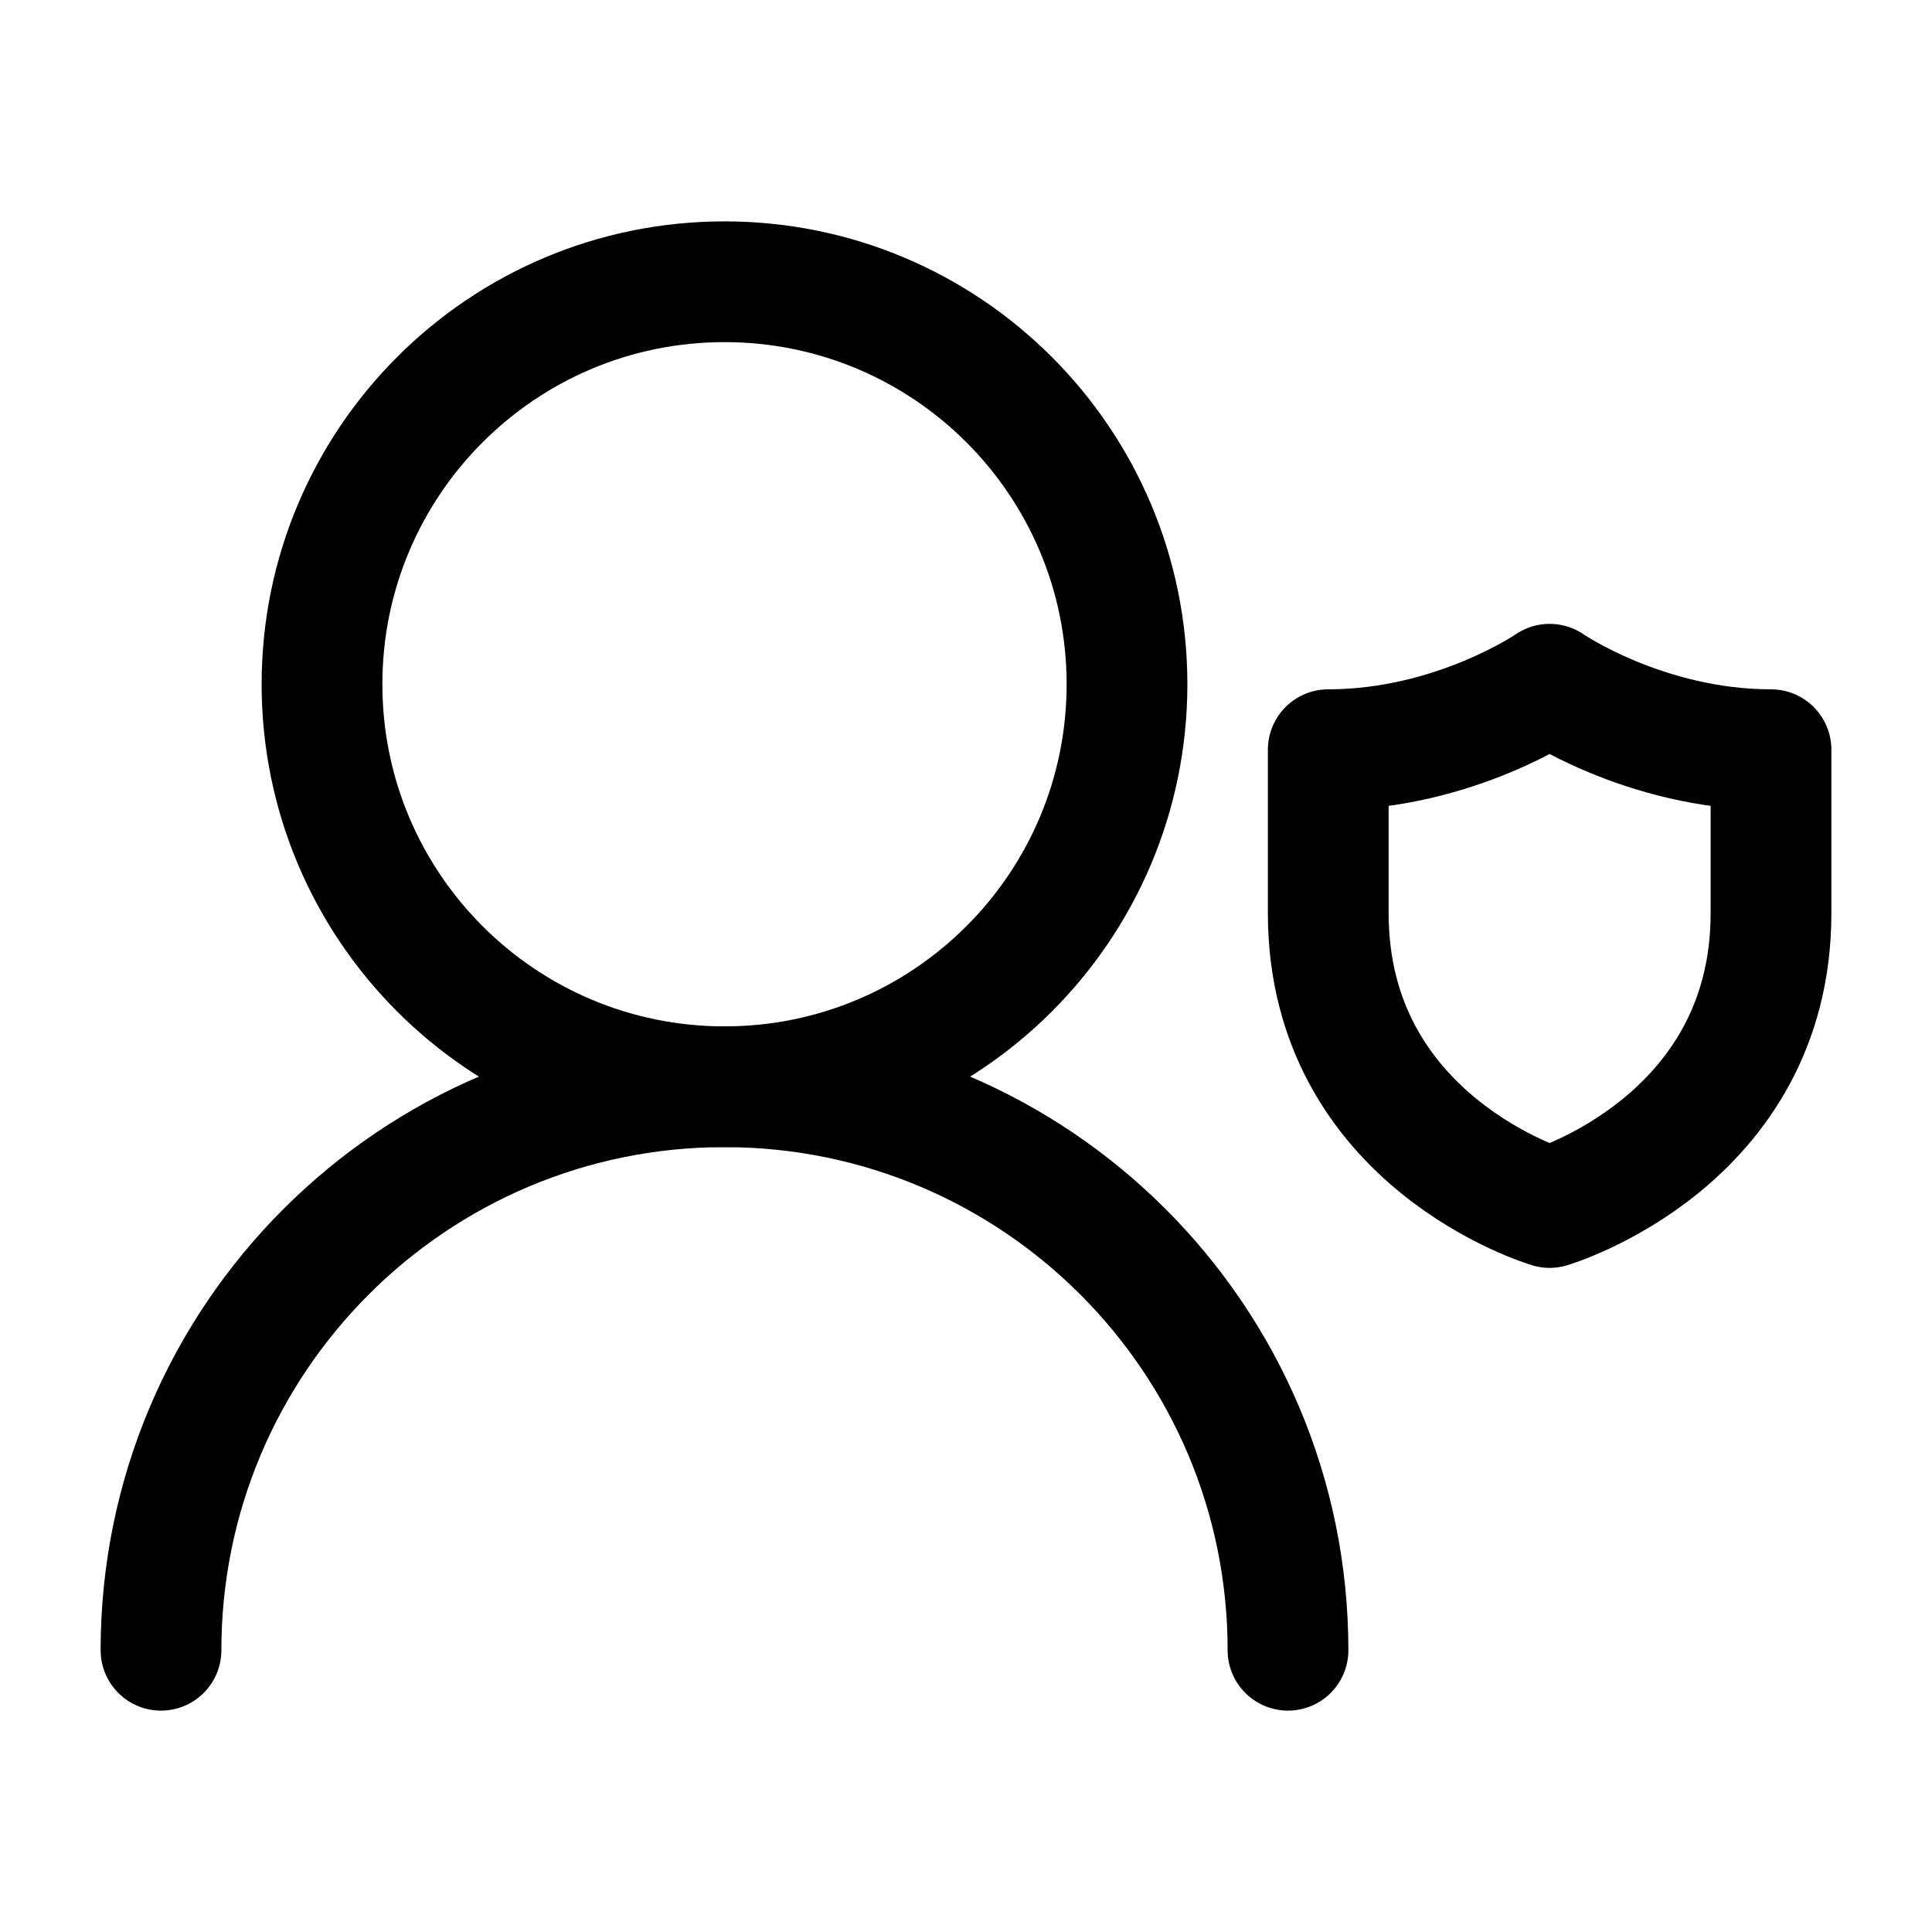
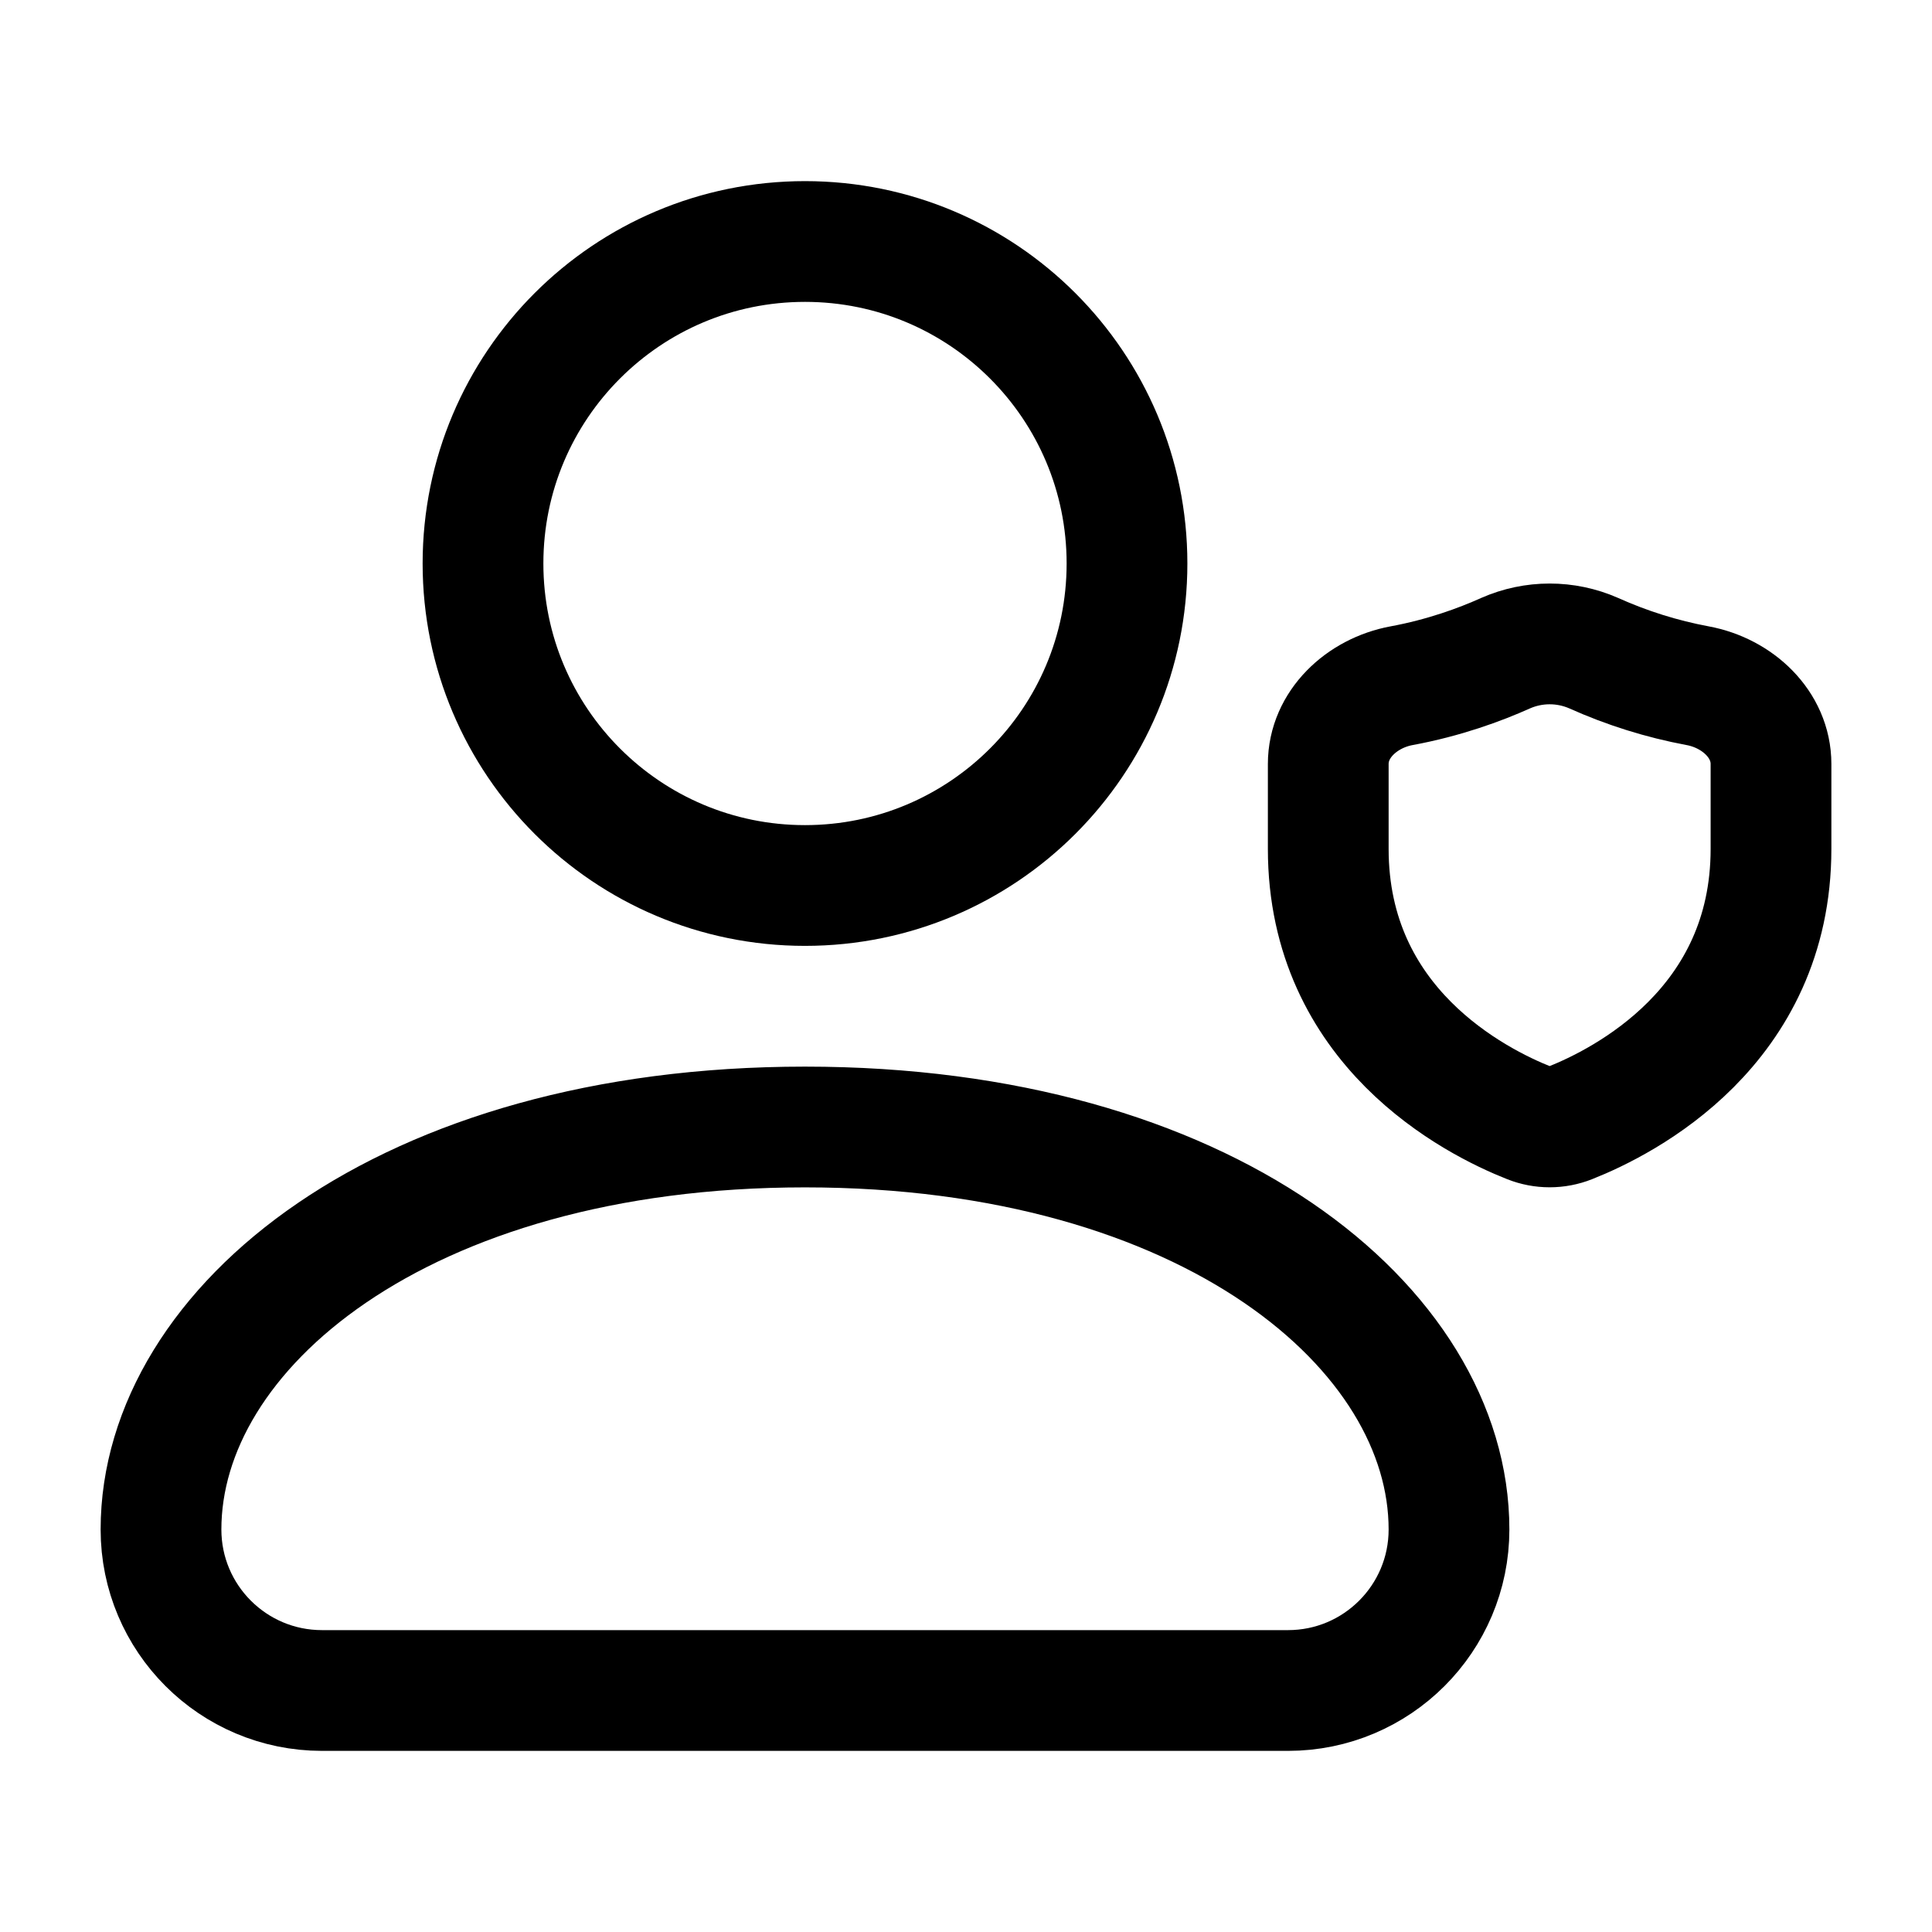
<svg xmlns="http://www.w3.org/2000/svg" fill="none" viewBox="0 0 24 24">
-   <path stroke="currentColor" stroke-linecap="round" stroke-linejoin="round" stroke-width="1.5" d="M14 8.5a5 5 0 1 0-10 0 5 5 0 0 0 10 0" />
-   <path stroke="currentColor" stroke-linecap="round" stroke-linejoin="round" stroke-width="1.5" d="M16 20.5a7 7 0 1 0-14 0m20-9.156V9.313c-1.571 0-2.75-.813-2.75-.813s-1.179.813-2.75.813v2.03c0 2.845 2.75 3.657 2.75 3.657S22 14.188 22 11.344" />
+   <circle cx="10" cy="7" r="4" stroke="currentColor" stroke-linecap="round" stroke-linejoin="round" stroke-width="1.5" />
+   <path stroke="currentColor" stroke-linecap="round" stroke-linejoin="round" stroke-width="1.5" d="M10 14c-5 0-8 2.5-8 5a2 2 0 0 0 2 2h12a2 2 0 0 0 2-2c0-2.5-3-5-8-5m12-3.454V9.49c0-.49-.414-.88-.912-.972a5.7 5.7 0 0 1-1.29-.404 1.36 1.36 0 0 0-1.095 0c-.32.144-.766.307-1.291.404-.498.092-.912.482-.912.972v1.055c0 2.211 1.82 3.138 2.499 3.406a.68.68 0 0 0 .502 0c.678-.268 2.499-1.195 2.499-3.406" />
</svg>
